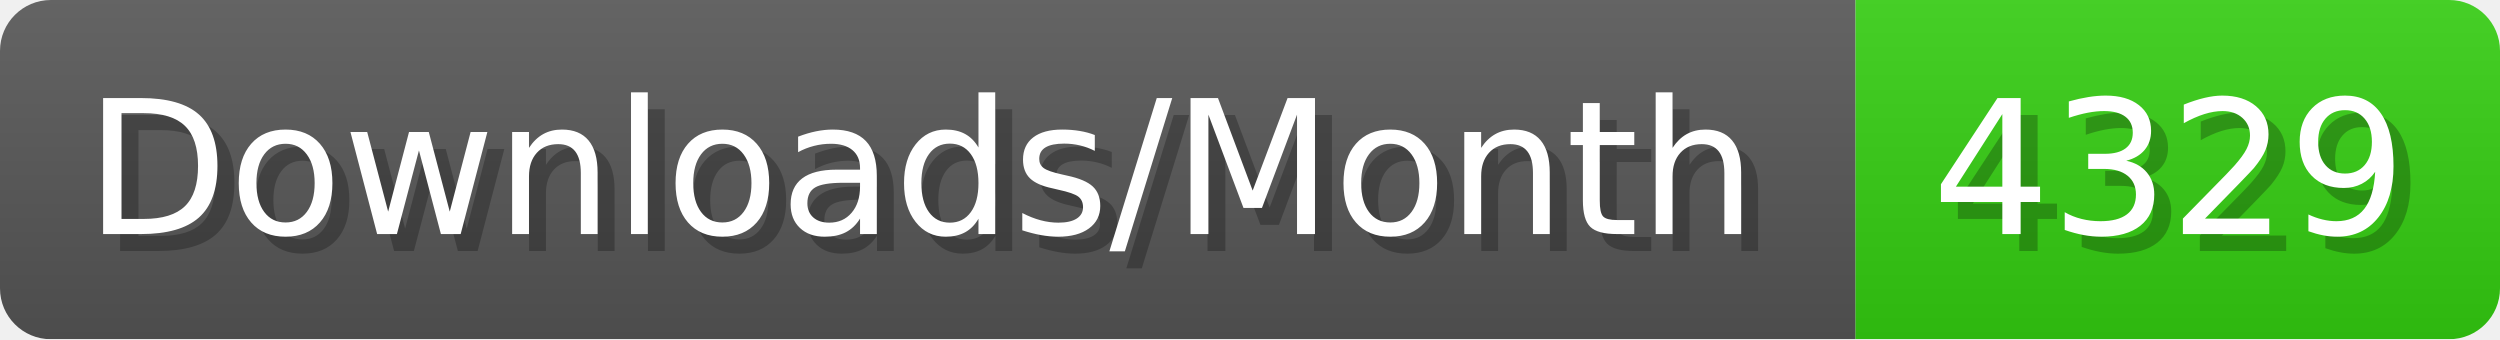
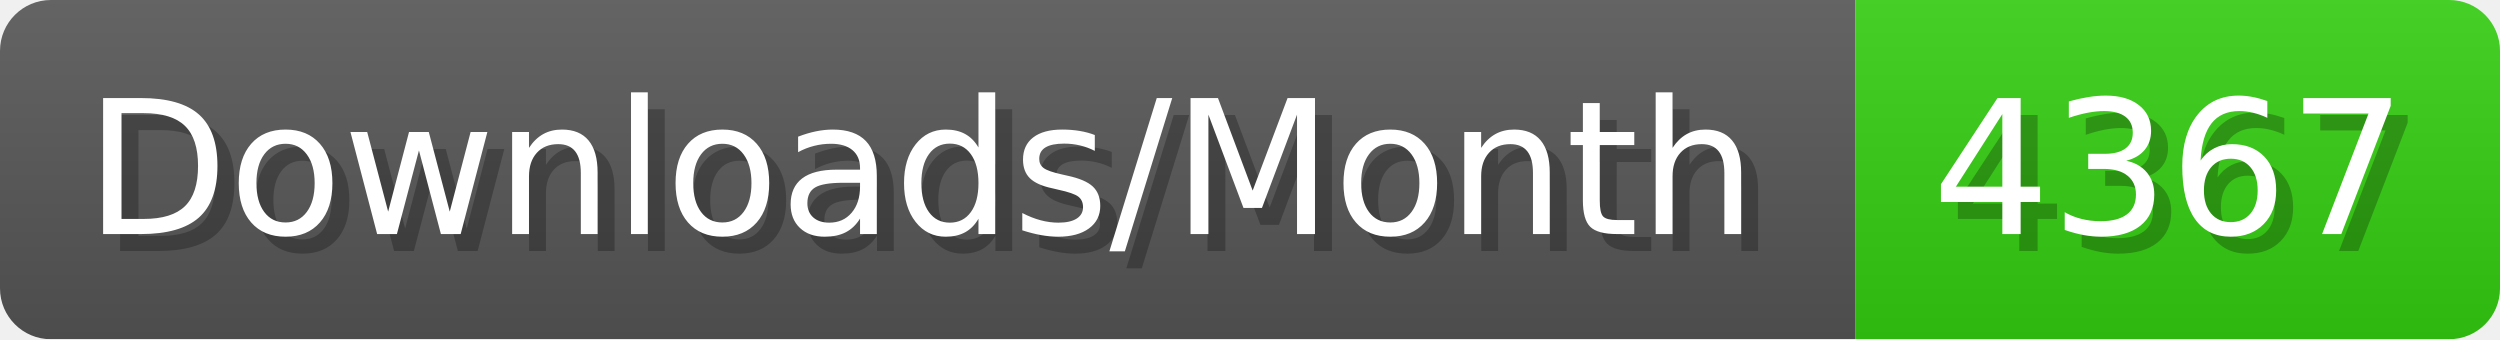
- <svg xmlns="http://www.w3.org/2000/svg" width="147.4" height="20" viewBox="0 0 1474 200" role="img" aria-label="Downloads/Month: 4329">
+ <svg xmlns="http://www.w3.org/2000/svg" width="147.4" height="20" viewBox="0 0 1474 200" role="img" aria-label="Downloads/Month: 4367">
  <linearGradient id="YlXUI" x2="0" y2="100%">
    <stop offset="0" stop-opacity=".1" stop-color="#EEE" />
    <stop offset="1" stop-opacity=".1" />
  </linearGradient>
  <mask id="JHhop">
    <rect width="1474" height="200" rx="30" fill="#FFF" />
  </mask>
  <g mask="url(#JHhop)">
    <rect width="1094" height="200" fill="#555" />
    <rect width="380" height="200" fill="#3C1" x="1094" />
    <rect width="1474" height="200" fill="url(#YlXUI)" />
  </g>
  <g aria-hidden="true" fill="#fff" text-anchor="start" font-family="Verdana,DejaVu Sans,sans-serif" font-size="110">
    <text x="60" y="148" textLength="994" fill="#000" opacity="0.25">Downloads/Month</text>
    <text x="50" y="138" textLength="994">Downloads/Month</text>
-     <text x="1149" y="148" textLength="280" fill="#000" opacity="0.25">4329</text>
-     <text x="1139" y="138" textLength="280">4329</text>
+     <text x="1149" y="148" textLength="280" fill="#000" opacity="0.25">4367</text>
+     <text x="1139" y="138" textLength="280">4367</text>
  </g>
</svg>
